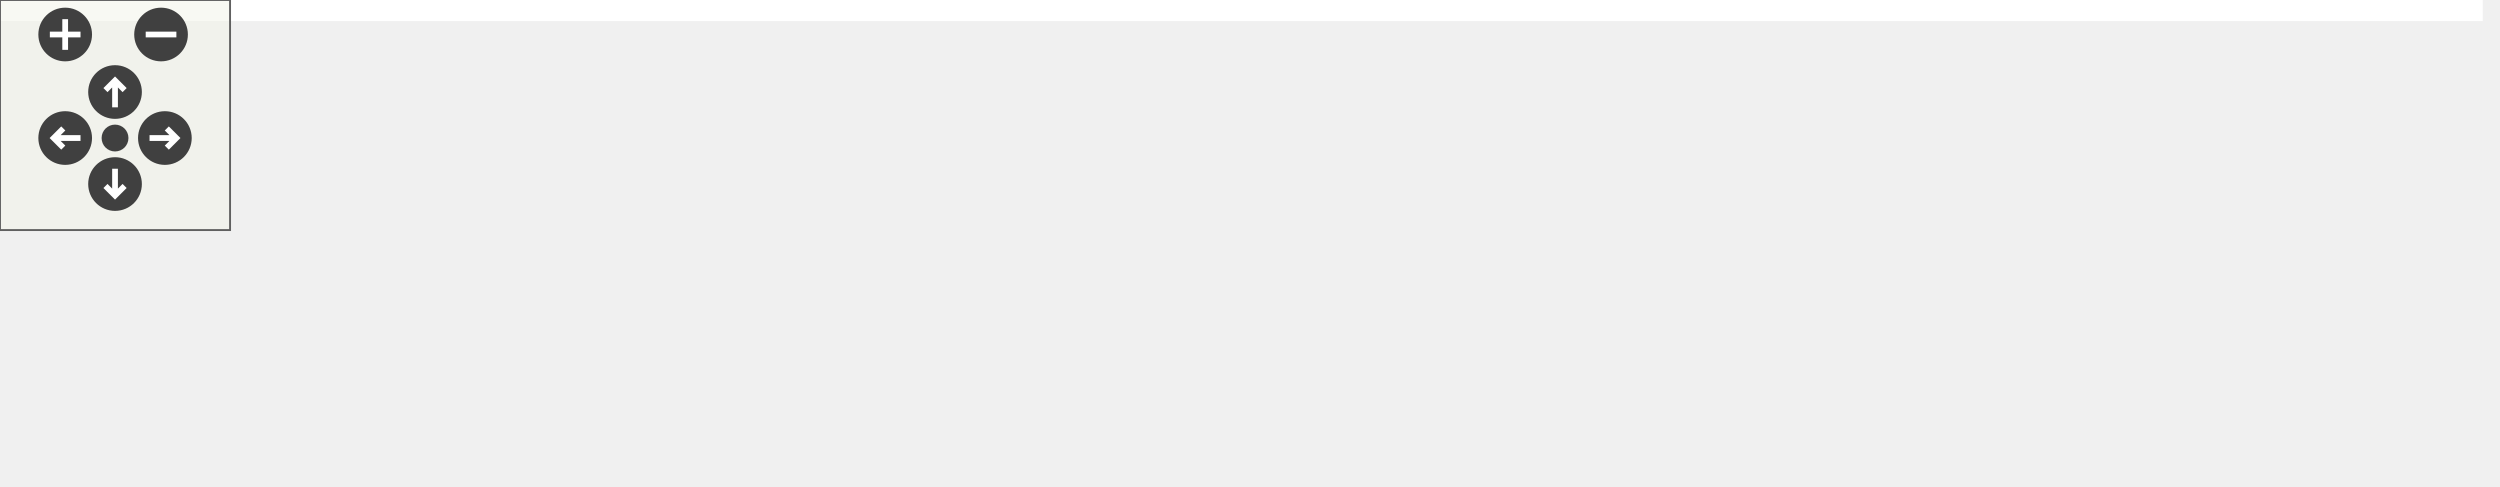
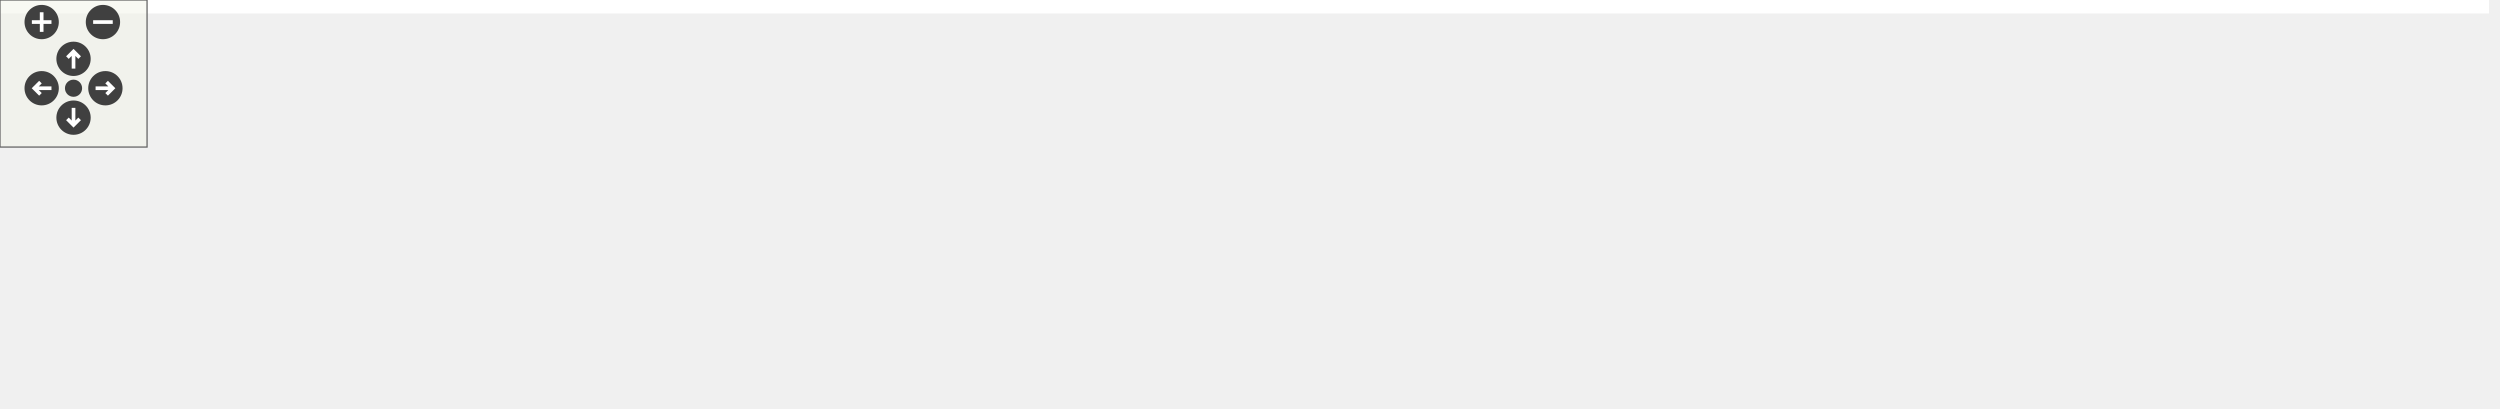
<svg xmlns="http://www.w3.org/2000/svg" xmlns:xlink="http://www.w3.org/1999/xlink" id="main" version="1.1" xml:space="preserve">
  <defs>
    <circle id="rim" cx="0" cy="0" r="7" />
    <circle id="rim2" cx="0" cy="0" r="3.5" />
    <g id="zoomPlus">
      <use xlink:href="#rim" fill="#404040">
        <set attributeName="fill" to="#808080" begin="zoomplus.mouseover" end="zoomplus.mouseout" />
      </use>
      <path d="M-4,0h8M0,-4v8" fill="none" stroke="white" stroke-width="1.5" pointer-events="none" />
    </g>
    <g id="zoomMin">
      <use xlink:href="#rim" fill="#404040">
        <set attributeName="fill" to="#808080" begin="zoomminus.mouseover" end="zoomminus.mouseout" />
      </use>
      <path d="M-4,0h8" fill="none" stroke="white" stroke-width="1.5" pointer-events="none" />
    </g>
    <g id="dirArrow">
      <path fill="none" stroke="white" stroke-width="1.5" d="M0,-3.0v7 M-2.5,-0.5L0,-3.0L2.5,-0.5" />
    </g>
    <g id="resetDef">
      <use xlink:href="#rim2" fill="#404040">
        <set attributeName="fill" to="#808080" begin="reset.mouseover" end="reset.mouseout" />
      </use>
    </g>
  </defs>
  <svg id="graph" class="graph">
    <g id="viewport">
-       <polygon fill="white" stroke="white" points="-4,5 -4,-66 647,-66 647,5 -4,5" />
+       <polygon fill="white" stroke="white" points="-4,5 -4,-106 1015,-106 1015,5 -4,5" />
      <g id="node1" class="node">
-         <polygon fill="#bfbfbf" stroke="black" points="0,-20.5 0,-41.5 108,-41.5 108,-20.5 0,-20.5" />
-         <text text-anchor="middle" x="54" y="-28.5" font-family="FreeSans.ttf" font-size="10.00">Command::gName</text>
+         <polygon fill="#bfbfbf" stroke="black" points="0,-40.5 0,-61.5 108,-61.5 108,-40.5 0,-40.5" />
+         <text text-anchor="middle" x="54" y="-48.5" font-family="FreeSans.ttf" font-size="10.00">Command::gName</text>
      </g>
      <g id="node3" class="node">
        <a xlink:href="classCommand.xhtml#a6b8eed27f76619d07effd72372a4be48" target="_top" xlink:title="Load a plugin command from CFG_DAT_DIR_OBJ.">
-           <polygon fill="white" stroke="black" points="159.5,-40.5 159.5,-61.5 252.5,-61.5 252.5,-40.5 159.5,-40.5" />
-           <text text-anchor="middle" x="206" y="-48.5" font-family="FreeSans.ttf" font-size="10.00">Command::New</text>
+           <polygon fill="white" stroke="black" points="159.5,-60.5 159.5,-81.5 252.5,-81.5 252.5,-60.5 159.5,-60.5" />
+           <text text-anchor="middle" x="206" y="-68.5" font-family="FreeSans.ttf" font-size="10.00">Command::New</text>
        </a>
      </g>
      <g id="edge2" class="edge">
-         <path fill="none" stroke="midnightblue" d="M117.968,-39.417C131.803,-41.237 146.184,-43.129 159.213,-44.844" />
-         <polygon fill="midnightblue" stroke="midnightblue" points="118.389,-35.942 108.017,-38.108 117.475,-42.882 118.389,-35.942" />
+         <path fill="none" stroke="midnightblue" d="M117.968,-59.417C131.803,-61.237 146.184,-63.129 159.213,-64.844" />
+         <polygon fill="midnightblue" stroke="midnightblue" points="118.389,-55.942 108.017,-58.108 117.475,-62.882 118.389,-55.942" />
+       </g>
+       <g id="node20" class="node">
+         <a xlink:href="classServer.xhtml#acf928ad938e32e6342c0cdd278e793bc" target="_top" xlink:title="Server::FindCommand">
+           <polygon fill="white" stroke="black" points="144.5,-20.5 144.5,-41.5 267.5,-41.5 267.5,-20.5 144.5,-20.5" />
+           <text text-anchor="middle" x="206" y="-28.5" font-family="FreeSans.ttf" font-size="10.00">Server::FindCommand</text>
+         </a>
+       </g>
+       <g id="edge20" class="edge">
+         <path fill="none" stroke="midnightblue" d="M118.108,-42.565C126.811,-41.42 135.727,-40.246 144.385,-39.107" />
+         <polygon fill="midnightblue" stroke="midnightblue" points="117.475,-39.118 108.017,-43.892 118.389,-46.058 117.475,-39.118" />
+       </g>
+       <g id="node5" class="node">
+         <a xlink:href="classServer.xhtml#ac2e1d14caee54a38a89c2394abe6e5a5" target="_top" xlink:title="Search all subfolders of CFG_DAT_DIR_COMMAND and call Command::New() to load each file found to memor...">
+           <polygon fill="white" stroke="black" points="305.5,-80.5 305.5,-101.5 438.5,-101.5 438.5,-80.5 305.5,-80.5" />
+           <text text-anchor="middle" x="372" y="-88.5" font-family="FreeSans.ttf" font-size="10.00">Server::LoadCommands</text>
+         </a>
+       </g>
+       <g id="edge4" class="edge">
+         <path fill="none" stroke="midnightblue" d="M262.876,-77.853C276.511,-79.495 291.193,-81.264 305.231,-82.956" />
+         <polygon fill="midnightblue" stroke="midnightblue" points="263.029,-74.346 252.682,-76.624 262.192,-81.296 263.029,-74.346" />
      </g>
      <g id="node11" class="node">
-         <a xlink:href="classServer.xhtml#acf928ad938e32e6342c0cdd278e793bc" target="_top" xlink:title="Server::FindCommand">
-           <polygon fill="white" stroke="black" points="144.5,-0.5 144.5,-21.5 267.5,-21.5 267.5,-0.5 144.5,-0.5" />
-           <text text-anchor="middle" x="206" y="-8.5" font-family="FreeSans.ttf" font-size="10.00">Server::FindCommand</text>
+         <a xlink:href="classServer.xhtml#a4073e768d93ce18c25cb5996f4cd3729" target="_top" xlink:title="Reloads a Command Plugin.">
+           <polygon fill="white" stroke="black" points="304,-40.5 304,-61.5 440,-61.5 440,-40.5 304,-40.5" />
+           <text text-anchor="middle" x="372" y="-48.5" font-family="FreeSans.ttf" font-size="10.00">Server::ReloadCommand</text>
        </a>
      </g>
      <g id="edge10" class="edge">
-         <path fill="none" stroke="midnightblue" d="M118.108,-22.565C126.811,-21.42 135.727,-20.247 144.385,-19.107" />
-         <polygon fill="midnightblue" stroke="midnightblue" points="117.475,-19.118 108.017,-23.892 118.389,-26.058 117.475,-19.118" />
-       </g>
-       <g id="node5" class="node">
-         <a xlink:href="classServer.xhtml#ac2e1d14caee54a38a89c2394abe6e5a5" target="_top" xlink:title="Search all subfolders of CFG_DAT_DIR_COMMAND and call Command::New() to load each file found to memor...">
-           <polygon fill="white" stroke="black" points="304.5,-40.5 304.5,-61.5 437.5,-61.5 437.5,-40.5 304.5,-40.5" />
-           <text text-anchor="middle" x="371" y="-48.5" font-family="FreeSans.ttf" font-size="10.00">Server::LoadCommands</text>
-         </a>
-       </g>
-       <g id="edge4" class="edge">
-         <path fill="none" stroke="midnightblue" d="M262.843,-51C276.211,-51 290.578,-51 304.334,-51" />
-         <polygon fill="midnightblue" stroke="midnightblue" points="262.841,-47.5 252.841,-51 262.841,-54.5 262.841,-47.5" />
+         <path fill="none" stroke="midnightblue" d="M262.631,-64.177C275.933,-62.574 290.243,-60.85 303.986,-59.194" />
+         <polygon fill="midnightblue" stroke="midnightblue" points="262.192,-60.705 252.682,-65.376 263.029,-67.654 262.192,-60.705" />
      </g>
      <g id="node7" class="node">
-         <a xlink:href="classServer.xhtml#a84ed4b0103f83fe0ece0a89983d0787a" target="_top" xlink:title="Start the NAMS Server. Responsible for calling all critical boot-time functions such as SocketServer ...">
-           <polygon fill="white" stroke="black" points="474,-40.5 474,-61.5 564,-61.5 564,-40.5 474,-40.5" />
-           <text text-anchor="middle" x="519" y="-48.5" font-family="FreeSans.ttf" font-size="10.00">Server::Startup</text>
+         <a xlink:href="classServer.xhtml#a19a1e493e1fb50a56d9c77332543d565" target="_top" xlink:title="Start the NAMS Server. Responsible for calling all critical boot-time functions such as SocketServer ...">
+           <polygon fill="white" stroke="black" points="842,-80.5 842,-101.5 932,-101.5 932,-80.5 842,-80.5" />
+           <text text-anchor="middle" x="887" y="-88.5" font-family="FreeSans.ttf" font-size="10.00">Server::Startup</text>
        </a>
      </g>
      <g id="edge6" class="edge">
-         <path fill="none" stroke="midnightblue" d="M447.743,-51C456.696,-51 465.596,-51 473.917,-51" />
-         <polygon fill="midnightblue" stroke="midnightblue" points="447.64,-47.5 437.64,-51 447.64,-54.5 447.64,-47.5" />
+         <path fill="none" stroke="midnightblue" d="M448.801,-91C557.745,-91 753.699,-91 841.86,-91" />
+         <polygon fill="midnightblue" stroke="midnightblue" points="448.536,-87.5 438.536,-91 448.536,-94.5 448.536,-87.5" />
      </g>
      <g id="node9" class="node">
        <a xlink:href="main_8cpp.xhtml#ad53223b8779f25caeddb70a3b9172967" target="_top" xlink:title="The default function required to execute the server.">
-           <polygon fill="white" stroke="black" points="600.5,-40.5 600.5,-61.5 641.5,-61.5 641.5,-40.5 600.5,-40.5" />
-           <text text-anchor="middle" x="621" y="-48.5" font-family="FreeSans.ttf" font-size="10.00">main</text>
+           <polygon fill="white" stroke="black" points="968.5,-60.5 968.5,-81.5 1009.5,-81.5 1009.5,-60.5 968.5,-60.5" />
+           <text text-anchor="middle" x="989" y="-68.5" font-family="FreeSans.ttf" font-size="10.00">main</text>
        </a>
      </g>
      <g id="edge8" class="edge">
-         <path fill="none" stroke="midnightblue" d="M574.203,-51C583.56,-51 592.726,-51 600.432,-51" />
-         <polygon fill="midnightblue" stroke="midnightblue" points="574.036,-47.5 564.036,-51 574.036,-54.5 574.036,-47.5" />
+         <path fill="none" stroke="midnightblue" d="M941.904,-80.234C951.364,-78.379 960.644,-76.56 968.432,-75.033" />
+         <polygon fill="midnightblue" stroke="midnightblue" points="941.175,-76.811 932.036,-82.169 942.522,-83.68 941.175,-76.811" />
+       </g>
+       <g id="node13" class="node">
+         <a xlink:href="classEvent.xhtml#ae00620af2a424d3d0041676e76b9303c" target="_top" xlink:title="Execute the function stored within the Event object.">
+           <polygon fill="white" stroke="black" points="527.5,-40.5 527.5,-61.5 594.5,-61.5 594.5,-40.5 527.5,-40.5" />
+           <text text-anchor="middle" x="561" y="-48.5" font-family="FreeSans.ttf" font-size="10.00">Event::Run</text>
+         </a>
+       </g>
+       <g id="edge12" class="edge">
+         <path fill="none" stroke="midnightblue" d="M450.42,-51C477.275,-51 505.916,-51 527.32,-51" />
+         <polygon fill="midnightblue" stroke="midnightblue" points="450.233,-47.5 440.233,-51 450.233,-54.5 450.233,-47.5" />
+       </g>
+       <g id="node15" class="node">
+         <a xlink:href="classServer.xhtml#a266931bde9b1955346955140986d2b00" target="_top" xlink:title="Process any scheduled events tied to the Server.">
+           <polygon fill="white" stroke="black" points="682,-40.5 682,-61.5 806,-61.5 806,-40.5 682,-40.5" />
+           <text text-anchor="middle" x="744" y="-48.5" font-family="FreeSans.ttf" font-size="10.00">Server::ProcessEvents</text>
+         </a>
+       </g>
+       <g id="edge14" class="edge">
+         <path fill="none" stroke="midnightblue" d="M604.728,-51C627.777,-51 656.447,-51 681.773,-51" />
+         <polygon fill="midnightblue" stroke="midnightblue" points="604.565,-47.5 594.565,-51 604.565,-54.5 604.565,-47.5" />
+       </g>
+       <g id="node17" class="node">
+         <a xlink:href="classServer.xhtml#a50b81aa91d8fdaee6f52c5c5ec987990" target="_top" xlink:title="The core update loop of NAMS. This loop spawns all other subsystem update routines and then sleeps fo...">
+           <polygon fill="white" stroke="black" points="842.5,-40.5 842.5,-61.5 931.5,-61.5 931.5,-40.5 842.5,-40.5" />
+           <text text-anchor="middle" x="887" y="-48.5" font-family="FreeSans.ttf" font-size="10.00">Server::Update</text>
+         </a>
+       </g>
+       <g id="edge16" class="edge">
+         <path fill="none" stroke="midnightblue" d="M816.52,-51C825.239,-51 833.937,-51 842.097,-51" />
+         <polygon fill="midnightblue" stroke="midnightblue" points="816.306,-47.5 806.306,-51 816.306,-54.5 816.306,-47.5" />
+       </g>
+       <g id="edge18" class="edge">
+         <path fill="none" stroke="midnightblue" d="M941.642,-61.714C951.139,-63.576 960.468,-65.405 968.3,-66.941" />
+         <polygon fill="midnightblue" stroke="midnightblue" points="942.225,-58.262 931.739,-59.772 940.878,-65.131 942.225,-58.262" />
+       </g>
+       <g id="edge30" class="edge">
+         <path fill="none" stroke="midnightblue" d="M277.81,-39.652C286.41,-40.688 295.174,-41.744 303.722,-42.774" />
+         <polygon fill="midnightblue" stroke="midnightblue" points="278.159,-36.169 267.812,-38.447 277.322,-43.118 278.159,-36.169" />
+       </g>
+       <g id="node22" class="node">
+         <a xlink:href="classServer.xhtml#af7c4b4e6fe763a8f07984365af7640f7" target="_top" xlink:title="Handle SocketClient objects who have not fully logged into the game yet.">
+           <polygon fill="white" stroke="black" points="313.5,-0.5 313.5,-21.5 430.5,-21.5 430.5,-0.5 313.5,-0.5" />
+           <text text-anchor="middle" x="372" y="-8.5" font-family="FreeSans.ttf" font-size="10.00">Server::ProcessLogin</text>
+         </a>
+       </g>
+       <g id="edge22" class="edge">
+         <path fill="none" stroke="midnightblue" d="M278.089,-22.315C289.898,-20.892 302.008,-19.433 313.438,-18.056" />
+         <polygon fill="midnightblue" stroke="midnightblue" points="277.322,-18.882 267.812,-23.553 278.159,-25.831 277.322,-18.882" />
+       </g>
+       <g id="node24" class="node">
+         <a xlink:href="classSocketClient.xhtml#ad4f63c7d906310dc56a1217136047d7f" target="_top" xlink:title="Interpret the command at the front of the queue.">
+           <polygon fill="white" stroke="black" points="476,-0.5 476,-21.5 646,-21.5 646,-0.5 476,-0.5" />
+           <text text-anchor="middle" x="561" y="-8.5" font-family="FreeSans.ttf" font-size="10.00">SocketClient::ProcessCommand</text>
+         </a>
+       </g>
+       <g id="edge24" class="edge">
+         <path fill="none" stroke="midnightblue" d="M440.761,-11C452.114,-11 464.004,-11 475.703,-11" />
+         <polygon fill="midnightblue" stroke="midnightblue" points="440.506,-7.5 430.506,-11 440.506,-14.5 440.506,-7.5" />
+       </g>
+       <g id="node26" class="node">
+         <a xlink:href="classServer.xhtml#a2b4cec469bb99c2a45e49de5ba74d1ae" target="_top" xlink:title="Processes input from all active SocketClient objects.">
+           <polygon fill="white" stroke="black" points="686,-0.5 686,-21.5 802,-21.5 802,-0.5 686,-0.5" />
+           <text text-anchor="middle" x="744" y="-8.5" font-family="FreeSans.ttf" font-size="10.00">Server::ProcessInput</text>
+         </a>
+       </g>
+       <g id="edge26" class="edge">
+         <path fill="none" stroke="midnightblue" d="M656.168,-11C666.264,-11 676.3,-11 685.783,-11" />
+         <polygon fill="midnightblue" stroke="midnightblue" points="656.071,-7.5 646.071,-11 656.071,-14.5 656.071,-7.5" />
+       </g>
+       <g id="edge28" class="edge">
+         <path fill="none" stroke="midnightblue" d="M791.416,-24.263C810.19,-29.515 831.473,-35.468 849.183,-40.422" />
+         <polygon fill="midnightblue" stroke="midnightblue" points="792.145,-20.833 781.572,-21.509 790.259,-27.574 792.145,-20.833" />
      </g>
    </g>
  </svg>
  <g id="navigator" transform="translate(0 0)" fill="#404254">
    <rect fill="#f2f5e9" fill-opacity="0.5" stroke="#606060" stroke-width=".5" x="0" y="0" width="60" height="60" />
    <use id="zoomplus" xlink:href="#zoomPlus" x="17" y="9" />
    <use id="zoomminus" xlink:href="#zoomMin" x="42" y="9" />
    <use id="reset" xlink:href="#resetDef" x="30" y="36" />
    <g id="arrowUp" xlink:href="#dirArrow" transform="translate(30 24)">
      <use xlink:href="#rim" fill="#404040">
        <set attributeName="fill" to="#808080" begin="arrowUp.mouseover" end="arrowUp.mouseout" />
      </use>
      <path fill="none" stroke="white" stroke-width="1.5" d="M0,-3.0v7 M-2.5,-0.5L0,-3.0L2.5,-0.5" />
    </g>
    <g id="arrowRight" xlink:href="#dirArrow" transform="rotate(90) translate(36 -43)">
      <use xlink:href="#rim" fill="#404040">
        <set attributeName="fill" to="#808080" begin="arrowRight.mouseover" end="arrowRight.mouseout" />
      </use>
      <path fill="none" stroke="white" stroke-width="1.5" d="M0,-3.0v7 M-2.5,-0.5L0,-3.0L2.5,-0.5" />
    </g>
    <g id="arrowDown" xlink:href="#dirArrow" transform="rotate(180) translate(-30 -48)">
      <use xlink:href="#rim" fill="#404040">
        <set attributeName="fill" to="#808080" begin="arrowDown.mouseover" end="arrowDown.mouseout" />
      </use>
      <path fill="none" stroke="white" stroke-width="1.5" d="M0,-3.0v7 M-2.5,-0.5L0,-3.0L2.5,-0.5" />
    </g>
    <g id="arrowLeft" xlink:href="#dirArrow" transform="rotate(270) translate(-36 17)">
      <use xlink:href="#rim" fill="#404040">
        <set attributeName="fill" to="#808080" begin="arrowLeft.mouseover" end="arrowLeft.mouseout" />
      </use>
      <path fill="none" stroke="white" stroke-width="1.5" d="M0,-3.0v7 M-2.5,-0.5L0,-3.0L2.5,-0.5" />
    </g>
  </g>
</svg>
